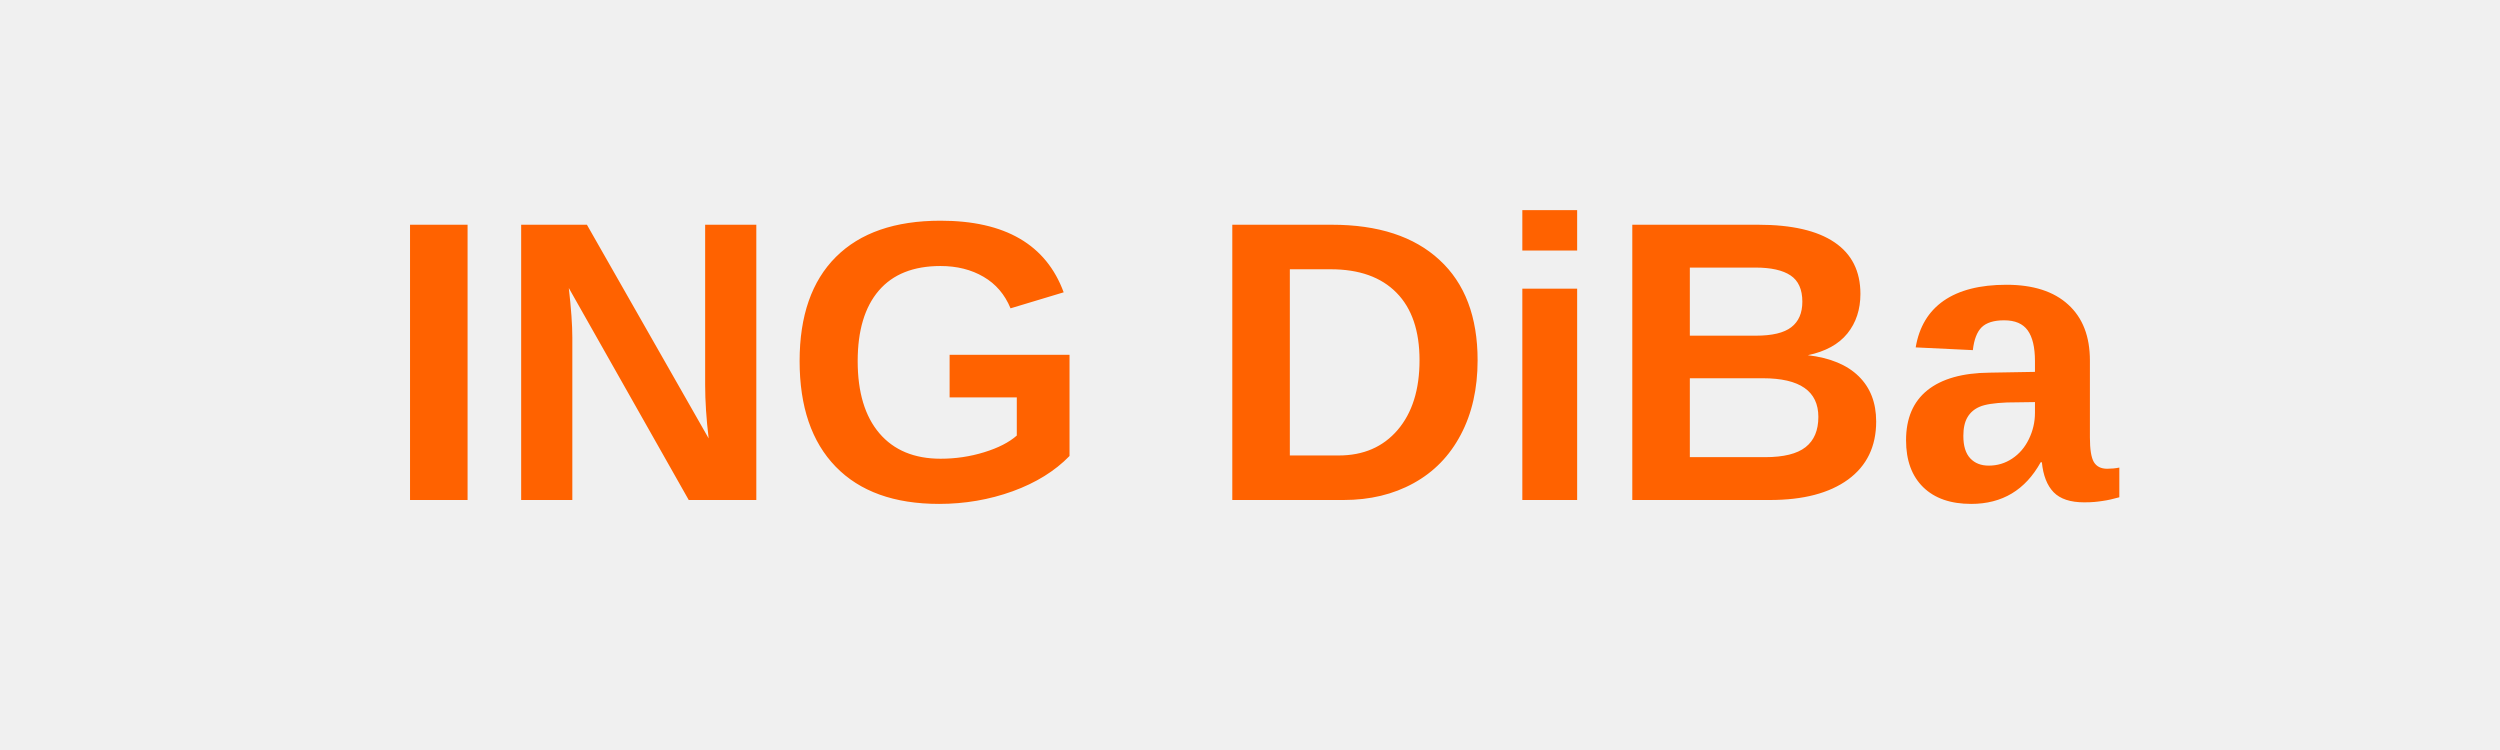
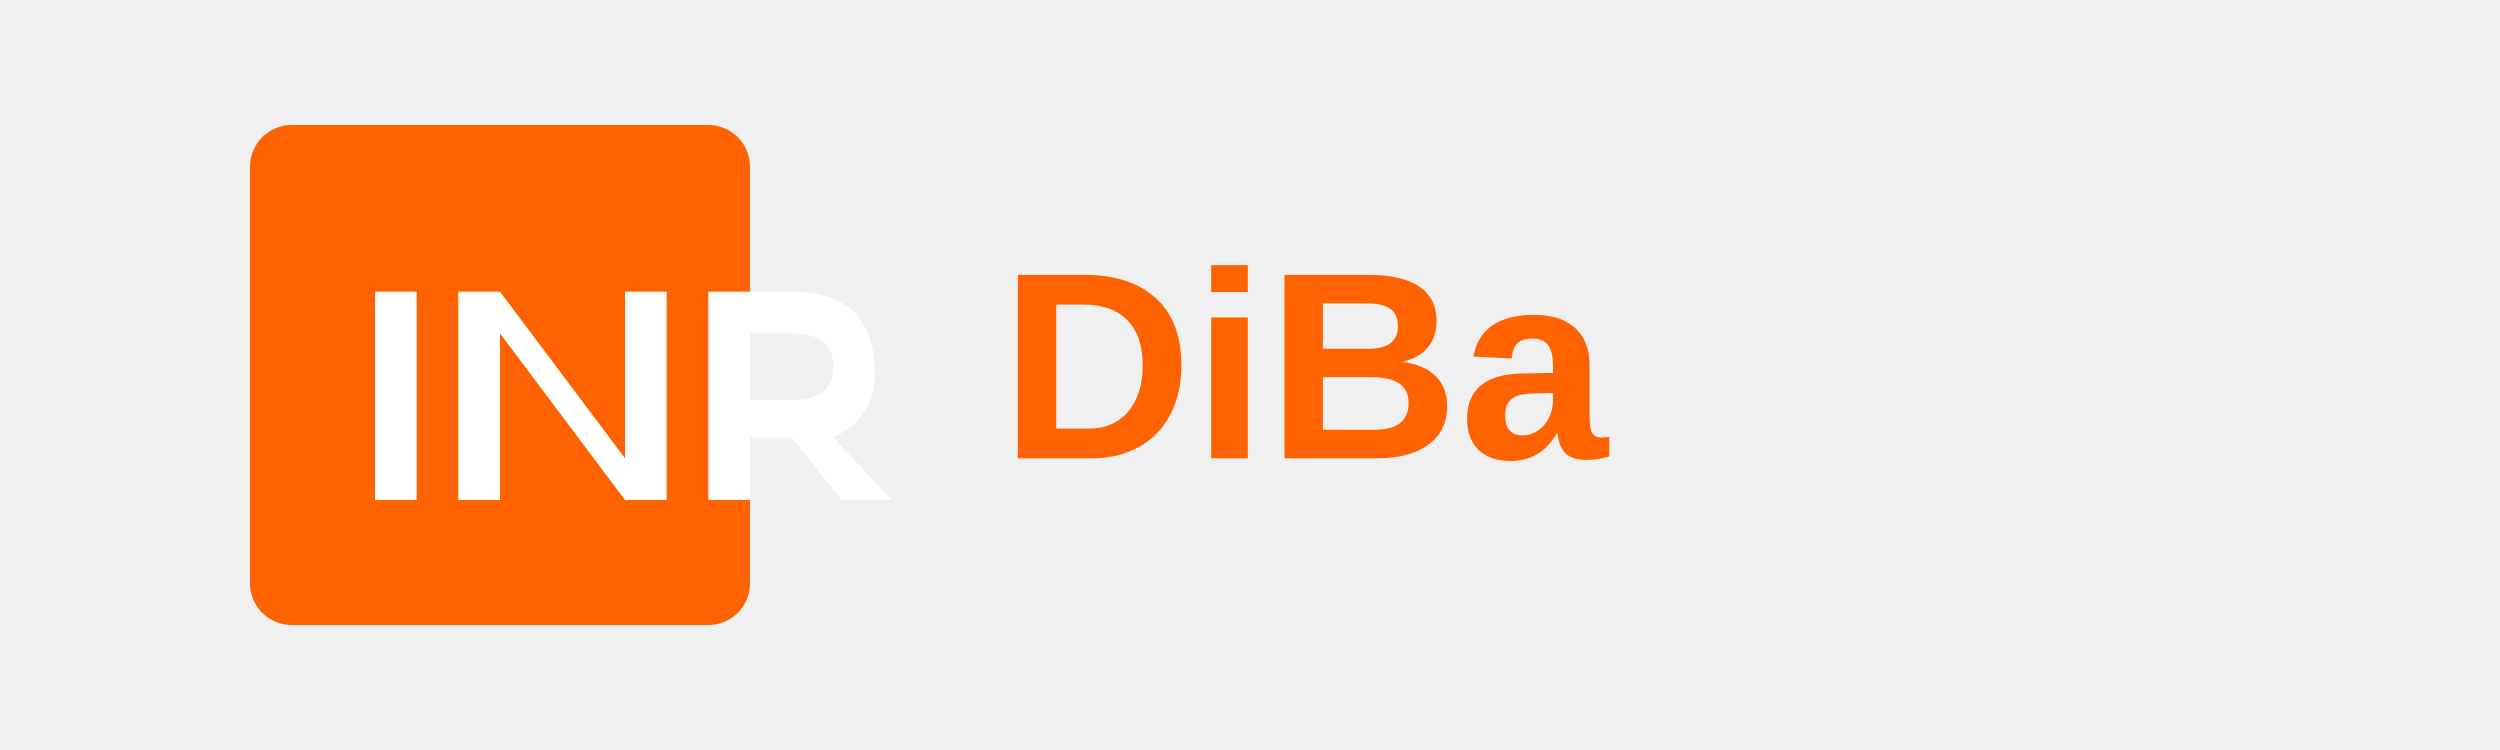
<svg xmlns="http://www.w3.org/2000/svg" width="250" height="75" viewBox="0 0 300 90">
-   <text x="150" y="60" font-family="Arial, sans-serif" font-size="48" font-weight="bold" fill="#FF6200" text-anchor="middle">ING DiBa</text>
+   <defs>
+     <linearGradient id="ingGradient" x1="0%" y1="0%" x2="100%" y2="0%">
+       <stop offset="0%" style="stop-color:#FF6200;stop-opacity:1" />
+       <stop offset="100%" style="stop-color:#FF6200;stop-opacity:1" />
+     </linearGradient>
+   </defs>
+   <g transform="translate(30, 15)">
+     <rect x="0" y="0" width="60" height="60" fill="#FF6200" rx="5" />
+     <path d="M 15 20 L 20 20 L 20 45 L 15 45 Z" fill="white" />
+     <path d="M 25 20 L 30 20 L 45 40 L 45 20 L 50 20 L 50 45 L 45 45 L 30 25 L 30 45 L 25 45 Z" fill="white" />
+     <path d="M 55 20 L 65 20 Q 75 20 75 30 Q 75 35 70 37.5 L 77 45 L 71 45 L 65 37.5 L 60 37.5 L 60 45 L 55 45 Z M 60 25 L 60 33 L 65 33 Q 70 33 70 29 Q 70 25 65 25 Z" fill="white" />
+     <text x="90" y="40" font-family="Arial, sans-serif" font-size="32" font-weight="bold" fill="#FF6200">DiBa</text>
+   </g>
</svg>
